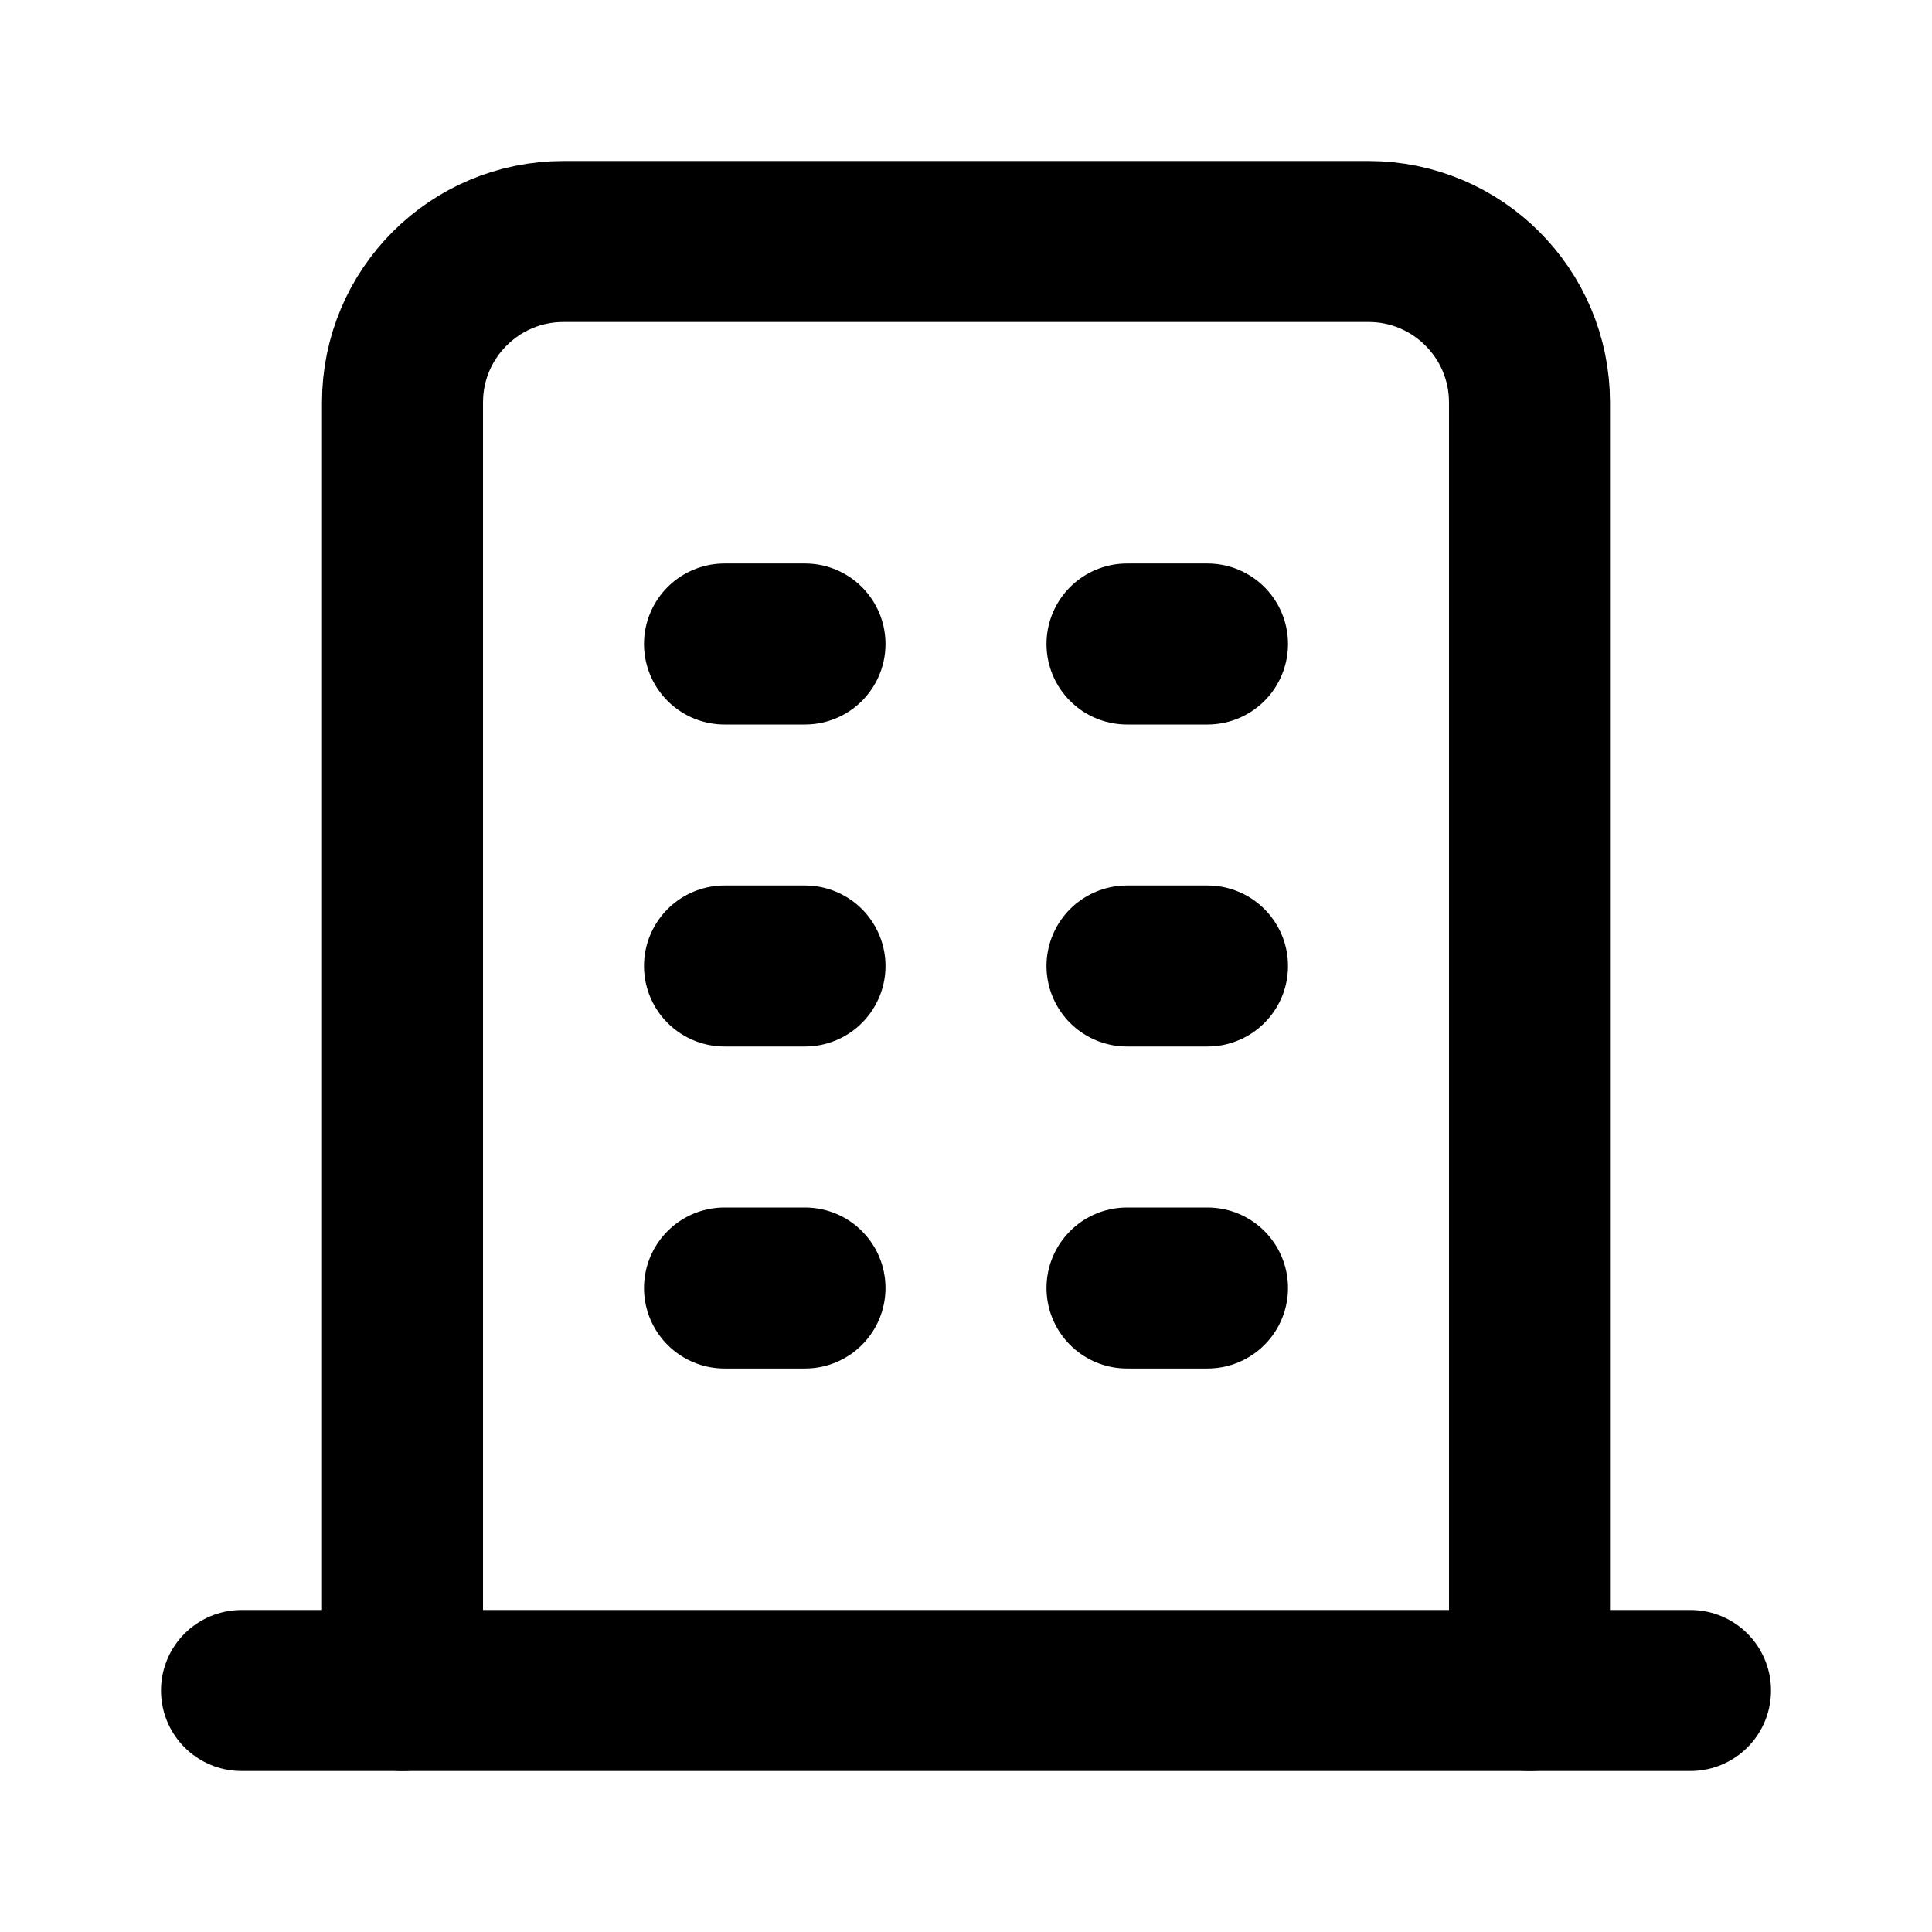
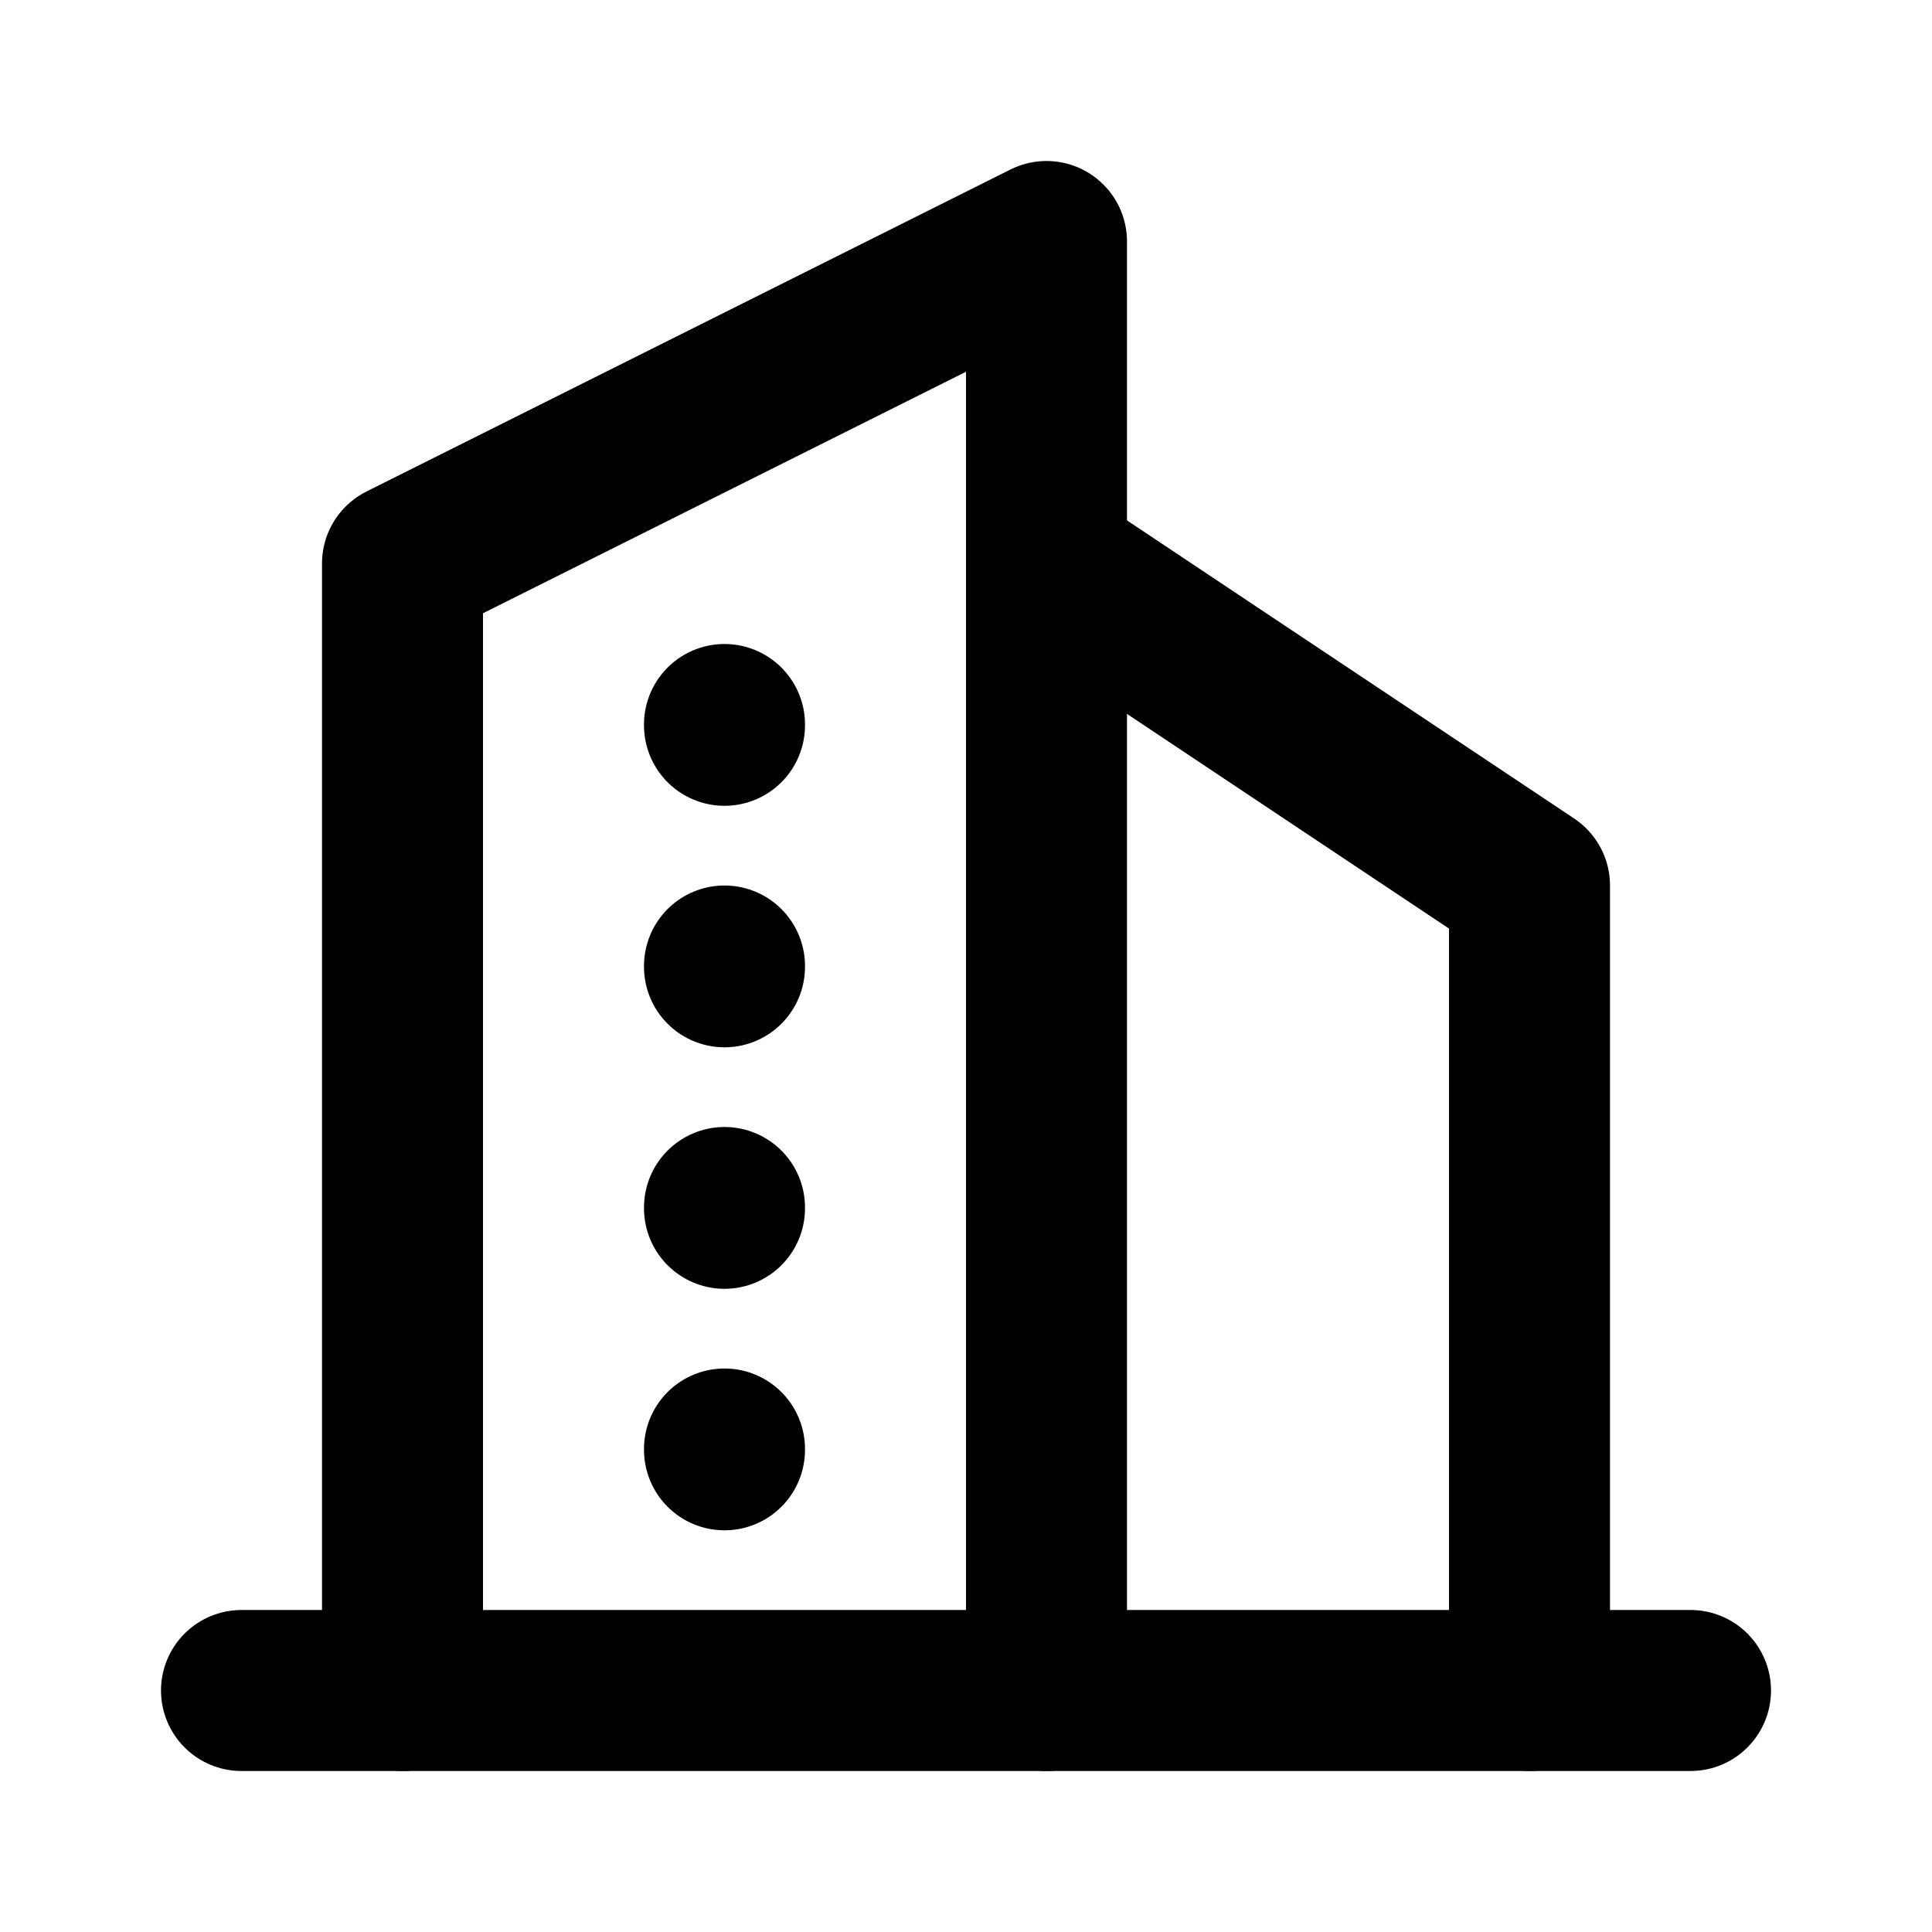
- <svg xmlns="http://www.w3.org/2000/svg" width="24" height="24" viewBox="0 0 24 24" fill="none" stroke="currentColor" stroke-width="2" stroke-linecap="round" stroke-linejoin="round" class="icon icon-tabler icons-tabler-outline icon-tabler-building">
+ <svg xmlns="http://www.w3.org/2000/svg" width="24" height="24" viewBox="0 0 24 24" fill="none" stroke="currentColor" stroke-width="2" stroke-linecap="round" stroke-linejoin="round" class="icon icon-tabler icons-tabler-outline icon-tabler-building-skyscraper">
  <path stroke="none" d="M0 0h24v24H0z" fill="none" />
  <path d="M3 21l18 0" />
-   <path d="M9 8l1 0" />
-   <path d="M9 12l1 0" />
-   <path d="M9 16l1 0" />
-   <path d="M14 8l1 0" />
-   <path d="M14 12l1 0" />
-   <path d="M14 16l1 0" />
-   <path d="M5 21v-16a2 2 0 0 1 2 -2h10a2 2 0 0 1 2 2v16" />
+   <path d="M5 21v-14l8 -4v18" />
+   <path d="M19 21v-10l-6 -4" />
+   <path d="M9 9l0 .01" />
+   <path d="M9 12l0 .01" />
+   <path d="M9 15l0 .01" />
+   <path d="M9 18l0 .01" />
</svg>
